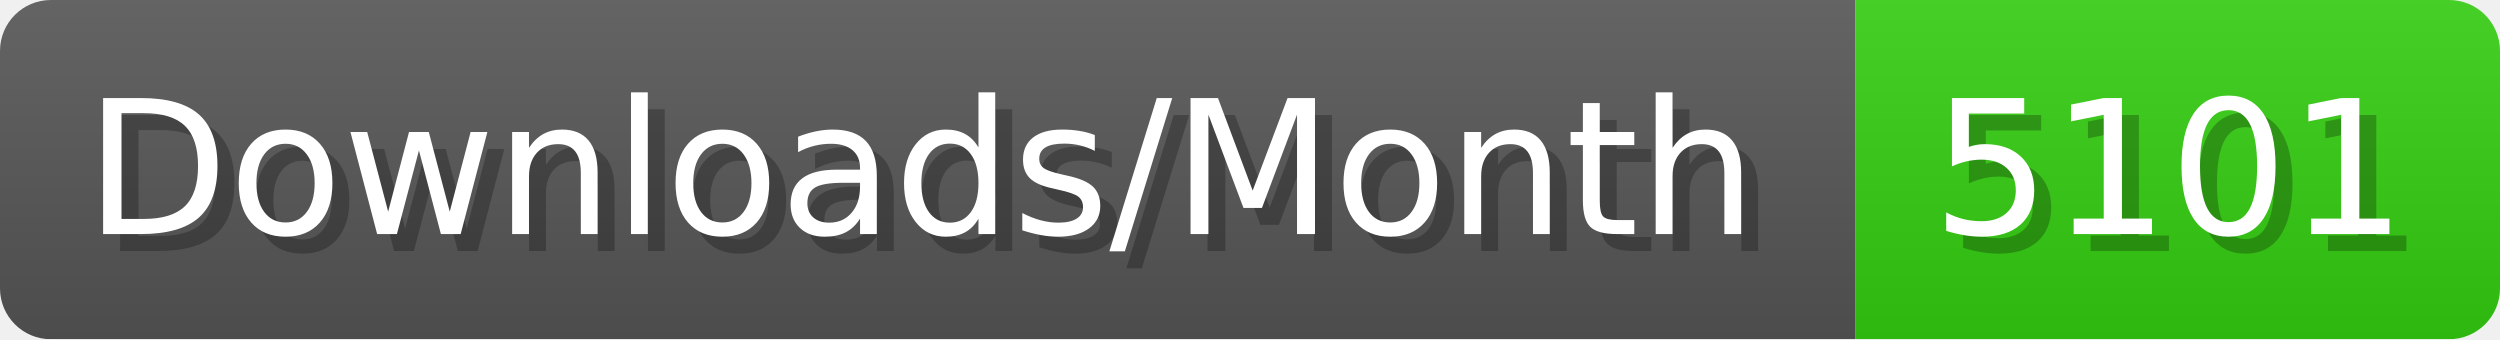
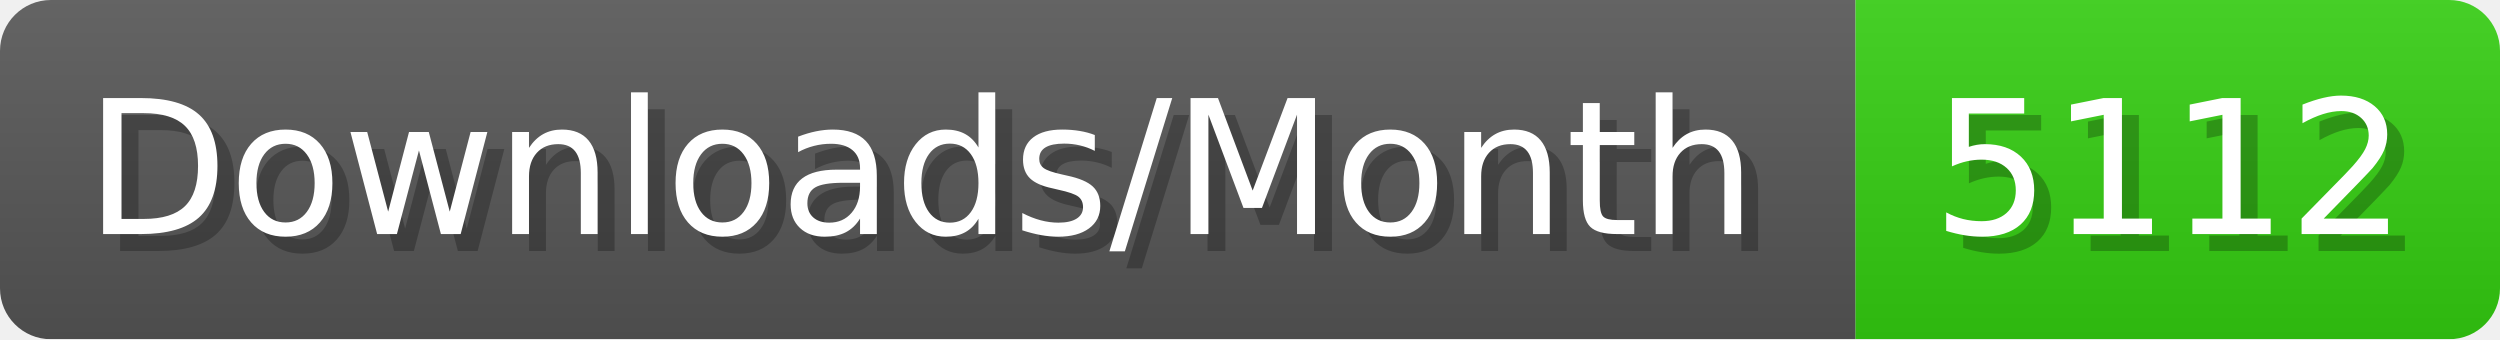
- <svg xmlns="http://www.w3.org/2000/svg" width="147.4" height="20" viewBox="0 0 1474 200" role="img" aria-label="Downloads/Month: 5101">
+ <svg xmlns="http://www.w3.org/2000/svg" width="147.4" height="20" viewBox="0 0 1474 200" role="img" aria-label="Downloads/Month: 5112">
  <linearGradient id="YlXUI" x2="0" y2="100%">
    <stop offset="0" stop-opacity=".1" stop-color="#EEE" />
    <stop offset="1" stop-opacity=".1" />
  </linearGradient>
  <mask id="JHhop">
    <rect width="1474" height="200" rx="30" fill="#FFF" />
  </mask>
  <g mask="url(#JHhop)">
    <rect width="1094" height="200" fill="#555" />
    <rect width="380" height="200" fill="#3C1" x="1094" />
    <rect width="1474" height="200" fill="url(#YlXUI)" />
  </g>
  <g aria-hidden="true" fill="#fff" text-anchor="start" font-family="Verdana,DejaVu Sans,sans-serif" font-size="110">
    <text x="60" y="148" textLength="994" fill="#000" opacity="0.25">Downloads/Month</text>
    <text x="50" y="138" textLength="994">Downloads/Month</text>
-     <text x="1149" y="148" textLength="280" fill="#000" opacity="0.25">5101</text>
-     <text x="1139" y="138" textLength="280">5101</text>
+     <text x="1149" y="148" textLength="280" fill="#000" opacity="0.25">5112</text>
+     <text x="1139" y="138" textLength="280">5112</text>
  </g>
</svg>
